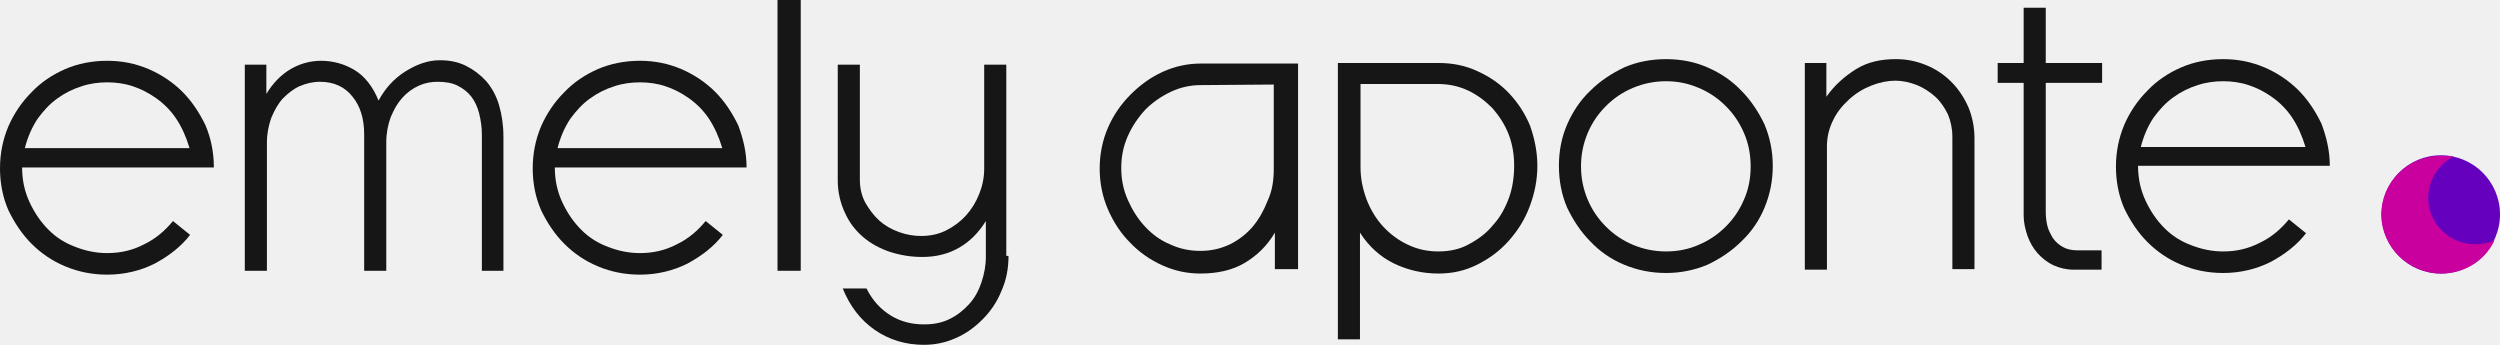
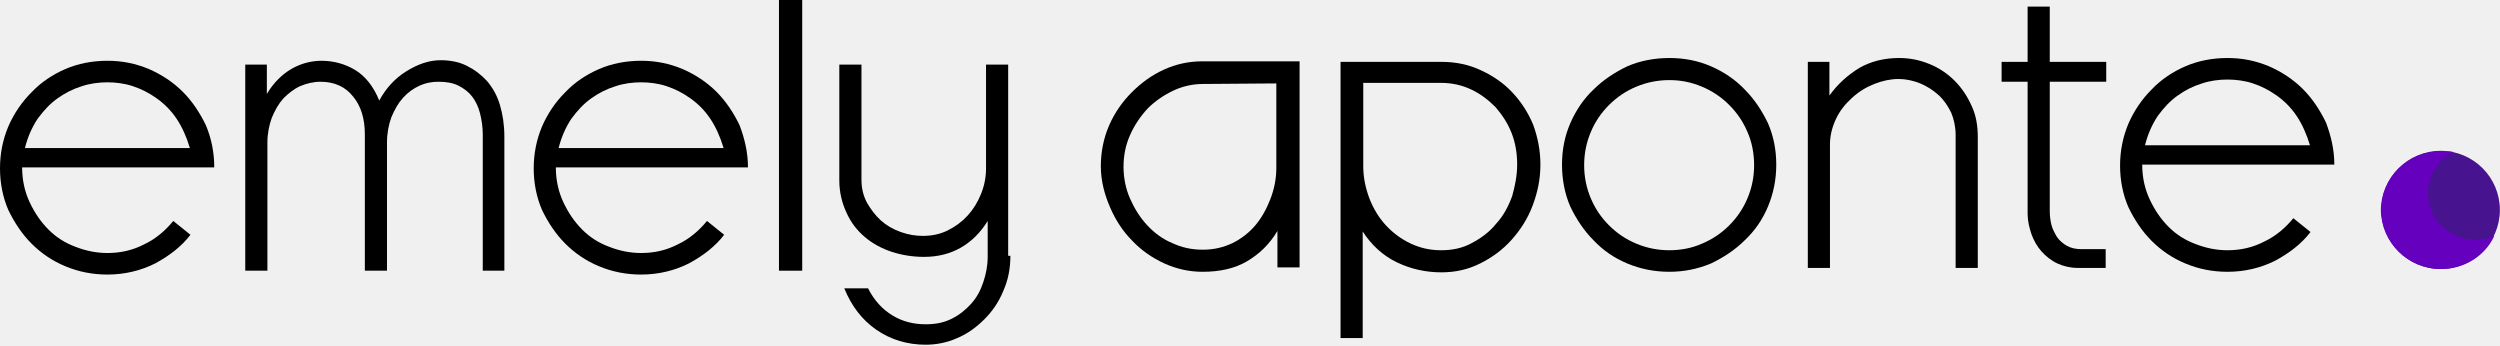
- <svg xmlns="http://www.w3.org/2000/svg" preserveAspectRatio="none" overflow="visible" style="display: block;" width="246.4" height="33.986" viewBox="0 0 246.4 33.986" fill="none">
-   <g id="Frame" clip-path="url(#clip0_logo_dark)">
-     <path id="Vector" d="M21.078 16.503H2.179C2.179 17.81 2.451 18.954 2.941 19.989C3.431 21.023 4.03 21.895 4.793 22.657C5.555 23.42 6.427 23.965 7.462 24.346C8.442 24.727 9.477 24.945 10.566 24.945C11.873 24.945 13.072 24.673 14.215 24.074C15.359 23.529 16.285 22.712 17.048 21.786L18.736 23.148C17.864 24.291 16.666 25.217 15.25 25.98C13.834 26.688 12.255 27.069 10.566 27.069C9.096 27.069 7.734 26.797 6.427 26.252C5.12 25.707 4.03 24.945 3.105 24.019C2.179 23.093 1.416 21.949 0.817 20.697C0.272 19.444 0 18.028 0 16.612C0 15.141 0.272 13.78 0.817 12.473C1.362 11.22 2.124 10.076 3.105 9.096C4.03 8.115 5.174 7.353 6.427 6.808C7.68 6.263 9.096 5.991 10.566 5.991C12.037 5.991 13.344 6.263 14.651 6.808C15.904 7.353 17.048 8.115 17.974 9.041C18.899 9.967 19.662 11.111 20.261 12.364C20.806 13.671 21.078 15.032 21.078 16.503ZM18.681 14.597C18.355 13.507 17.919 12.527 17.374 11.71C16.83 10.893 16.176 10.239 15.414 9.695C14.651 9.15 13.889 8.769 13.072 8.497C12.255 8.224 11.383 8.115 10.566 8.115C9.749 8.115 8.878 8.224 8.061 8.497C7.189 8.769 6.427 9.15 5.664 9.695C4.902 10.239 4.303 10.893 3.704 11.71C3.159 12.527 2.723 13.507 2.451 14.597H18.681Z" fill="#161616" />
-     <path id="Vector_2" d="M49.672 26.688H47.493V13.235C47.493 12.527 47.385 11.819 47.221 11.165C47.058 10.512 46.785 9.967 46.459 9.531C46.132 9.096 45.642 8.714 45.097 8.442C44.552 8.17 43.899 8.061 43.136 8.061C42.483 8.061 41.884 8.17 41.285 8.442C40.685 8.714 40.141 9.096 39.651 9.64C39.16 10.185 38.834 10.784 38.507 11.547C38.234 12.309 38.071 13.126 38.071 14.052V26.688H35.892V13.235C35.892 11.71 35.511 10.457 34.749 9.531C33.986 8.551 32.897 8.061 31.535 8.061C30.827 8.061 30.174 8.224 29.52 8.497C28.921 8.769 28.376 9.205 27.886 9.695C27.396 10.239 27.069 10.839 26.742 11.601C26.47 12.364 26.307 13.181 26.307 14.052V26.688H24.128V6.372H26.252V9.259C26.906 8.17 27.723 7.353 28.649 6.808C29.575 6.264 30.609 5.991 31.644 5.991C32.842 5.991 33.986 6.318 34.967 6.917C35.947 7.516 36.764 8.551 37.309 9.913C37.962 8.714 38.834 7.734 39.977 7.026C41.121 6.318 42.21 5.937 43.354 5.937C44.28 5.937 45.151 6.1 45.914 6.481C46.677 6.863 47.33 7.353 47.929 8.006C48.474 8.66 48.91 9.422 49.182 10.348C49.454 11.274 49.618 12.309 49.618 13.453V26.688H49.672Z" fill="#161616" />
-     <path id="Vector_3" d="M73.582 16.503H54.683C54.683 17.81 54.955 18.954 55.445 19.989C55.936 21.023 56.535 21.895 57.297 22.657C58.06 23.42 58.931 23.965 59.966 24.346C60.946 24.727 61.981 24.945 63.071 24.945C64.378 24.945 65.576 24.673 66.72 24.074C67.864 23.529 68.789 22.712 69.552 21.786L71.24 23.148C70.369 24.291 69.171 25.217 67.754 25.98C66.338 26.688 64.759 27.069 63.071 27.069C61.6 27.069 60.238 26.797 58.931 26.252C57.624 25.707 56.535 24.945 55.609 24.019C54.683 23.093 53.92 21.949 53.321 20.697C52.777 19.444 52.504 18.028 52.504 16.612C52.504 15.141 52.777 13.78 53.321 12.473C53.866 11.22 54.629 10.076 55.609 9.096C56.535 8.115 57.678 7.353 58.931 6.808C60.184 6.263 61.6 5.991 63.071 5.991C64.541 5.991 65.848 6.263 67.155 6.808C68.408 7.353 69.552 8.115 70.478 9.041C71.404 9.967 72.166 11.111 72.765 12.364C73.255 13.671 73.582 15.032 73.582 16.503ZM71.186 14.597C70.859 13.507 70.423 12.527 69.879 11.71C69.334 10.893 68.68 10.239 67.918 9.695C67.155 9.15 66.393 8.769 65.576 8.497C64.759 8.224 63.888 8.115 63.071 8.115C62.254 8.115 61.382 8.224 60.565 8.497C59.694 8.769 58.931 9.15 58.169 9.695C57.406 10.239 56.807 10.893 56.208 11.71C55.663 12.527 55.228 13.507 54.955 14.597H71.186Z" fill="#161616" />
-     <path id="Vector_4" d="M78.92 26.688H76.632V0H78.92V26.688Z" fill="#161616" />
-     <path id="Vector_5" d="M99.399 25.217C99.399 26.47 99.181 27.614 98.691 28.703C98.255 29.792 97.601 30.718 96.839 31.481C96.076 32.243 95.205 32.897 94.17 33.333C93.19 33.768 92.155 33.986 91.066 33.986C89.268 33.986 87.634 33.496 86.218 32.516C84.802 31.535 83.767 30.174 83.059 28.431H85.401C86 29.629 86.817 30.5 87.798 31.1C88.778 31.699 89.867 31.971 91.066 31.971C92.046 31.971 92.863 31.808 93.626 31.426C94.388 31.045 94.987 30.555 95.532 29.956C96.076 29.357 96.458 28.649 96.73 27.832C97.002 27.015 97.166 26.198 97.166 25.326V21.786C96.458 22.93 95.586 23.801 94.551 24.4C93.516 25 92.318 25.326 90.902 25.326C89.813 25.326 88.778 25.163 87.743 24.836C86.763 24.509 85.837 24.019 85.075 23.366C84.312 22.712 83.713 21.949 83.277 20.969C82.841 20.043 82.569 18.954 82.569 17.81V6.372H84.748V17.701C84.748 18.518 84.911 19.281 85.292 19.989C85.674 20.642 86.109 21.241 86.654 21.732C87.199 22.222 87.852 22.603 88.615 22.875C89.377 23.148 90.085 23.257 90.793 23.257C91.665 23.257 92.482 23.093 93.244 22.712C94.007 22.331 94.66 21.84 95.205 21.241C95.75 20.642 96.185 19.934 96.512 19.117C96.839 18.3 97.002 17.483 97.002 16.612V6.372H99.181V25.217H99.399Z" fill="#161616" />
-     <path id="Vector_6" d="M127.83 26.524H125.651V22.93C124.888 24.237 123.854 25.217 122.655 25.925C121.457 26.633 119.987 26.96 118.298 26.96C116.991 26.96 115.738 26.688 114.54 26.143C113.342 25.599 112.253 24.836 111.381 23.91C110.455 22.984 109.747 21.895 109.202 20.642C108.658 19.39 108.385 18.028 108.385 16.612C108.385 15.196 108.658 13.834 109.202 12.581C109.747 11.329 110.51 10.239 111.436 9.314C112.361 8.388 113.396 7.625 114.595 7.08C115.793 6.536 117.045 6.263 118.353 6.263H127.938V26.524H127.83ZM125.542 16.666V8.333L118.353 8.388C117.318 8.388 116.337 8.605 115.411 9.041C114.486 9.477 113.614 10.076 112.906 10.784C112.198 11.547 111.599 12.418 111.163 13.398C110.727 14.379 110.51 15.414 110.51 16.557C110.51 17.701 110.727 18.736 111.163 19.716C111.599 20.697 112.144 21.568 112.852 22.331C113.56 23.093 114.377 23.692 115.303 24.074C116.228 24.509 117.209 24.727 118.298 24.727C119.387 24.727 120.313 24.509 121.239 24.074C122.111 23.638 122.873 23.039 123.472 22.331C124.071 21.623 124.562 20.751 124.943 19.771C125.379 18.845 125.542 17.81 125.542 16.666Z" fill="#161616" />
-     <path id="Vector_7" d="M151.522 16.34C151.522 17.756 151.25 19.063 150.759 20.37C150.269 21.677 149.561 22.766 148.69 23.747C147.818 24.727 146.783 25.49 145.585 26.089C144.387 26.688 143.134 26.96 141.773 26.96C140.248 26.96 138.777 26.634 137.415 25.98C136.054 25.326 134.91 24.291 134.039 22.93V33.442H131.86V6.209H141.827C143.189 6.209 144.496 6.481 145.64 7.026C146.838 7.571 147.873 8.279 148.744 9.205C149.616 10.13 150.324 11.22 150.814 12.418C151.25 13.671 151.522 14.978 151.522 16.34ZM149.234 16.34C149.234 15.25 149.071 14.215 148.69 13.235C148.308 12.255 147.764 11.438 147.11 10.675C146.402 9.967 145.64 9.368 144.714 8.932C143.788 8.497 142.807 8.279 141.718 8.279H134.093V16.503C134.093 17.592 134.311 18.627 134.692 19.662C135.073 20.642 135.618 21.568 136.326 22.331C137.034 23.093 137.851 23.692 138.777 24.128C139.703 24.564 140.683 24.782 141.773 24.782C142.862 24.782 143.897 24.564 144.768 24.074C145.694 23.583 146.511 22.984 147.165 22.167C147.873 21.405 148.363 20.479 148.744 19.444C149.071 18.518 149.234 17.429 149.234 16.34Z" fill="#161616" />
-     <path id="Vector_8" d="M174.724 16.34C174.724 17.81 174.452 19.172 173.907 20.479C173.362 21.786 172.6 22.875 171.619 23.801C170.694 24.727 169.55 25.49 168.297 26.089C166.99 26.633 165.628 26.906 164.212 26.906C162.742 26.906 161.38 26.633 160.073 26.089C158.766 25.544 157.676 24.782 156.75 23.801C155.825 22.875 155.062 21.732 154.463 20.479C153.918 19.226 153.646 17.81 153.646 16.34C153.646 14.869 153.918 13.507 154.463 12.255C155.008 11.002 155.77 9.858 156.75 8.932C157.676 8.006 158.82 7.244 160.073 6.645C161.326 6.1 162.742 5.828 164.212 5.828C165.683 5.828 167.044 6.1 168.297 6.645C169.55 7.189 170.694 7.952 171.619 8.932C172.545 9.858 173.308 11.002 173.907 12.255C174.452 13.562 174.724 14.923 174.724 16.34ZM172.545 16.394C172.545 15.25 172.328 14.107 171.892 13.126C171.456 12.091 170.857 11.22 170.094 10.457C169.332 9.695 168.46 9.096 167.426 8.66C166.391 8.224 165.356 8.006 164.212 8.006C163.068 8.006 161.979 8.224 160.944 8.66C159.909 9.096 159.038 9.695 158.276 10.457C157.513 11.22 156.914 12.091 156.478 13.126C156.042 14.161 155.825 15.25 155.825 16.394C155.825 17.538 156.042 18.627 156.478 19.662C156.914 20.697 157.513 21.568 158.276 22.331C159.038 23.093 159.909 23.692 160.944 24.128C161.979 24.564 163.068 24.782 164.212 24.782C165.356 24.782 166.445 24.564 167.426 24.128C168.46 23.692 169.332 23.093 170.094 22.331C170.857 21.568 171.456 20.697 171.892 19.662C172.328 18.681 172.545 17.592 172.545 16.394Z" fill="#161616" />
-     <path id="Vector_9" d="M194.604 13.616V26.524H192.425V13.453C192.425 12.69 192.262 11.928 191.989 11.274C191.663 10.621 191.281 10.022 190.737 9.531C190.192 9.041 189.593 8.66 188.939 8.388C188.231 8.115 187.523 7.952 186.815 7.952C186.053 7.952 185.236 8.115 184.419 8.442C183.602 8.769 182.894 9.205 182.24 9.804C181.587 10.403 181.042 11.056 180.661 11.873C180.279 12.636 180.062 13.507 180.062 14.433V26.579H177.883V6.209H180.007V9.531C180.824 8.388 181.804 7.516 182.948 6.808C184.092 6.1 185.399 5.828 186.87 5.828C187.959 5.828 188.939 6.046 189.865 6.427C190.791 6.808 191.608 7.353 192.316 8.061C193.024 8.769 193.569 9.586 194.005 10.566C194.386 11.492 194.604 12.527 194.604 13.616Z" fill="#161616" />
-     <path id="Vector_10" d="M207.185 26.579H204.407C203.645 26.579 202.991 26.416 202.392 26.143C201.793 25.871 201.248 25.435 200.813 24.945C200.377 24.455 200.05 23.856 199.832 23.257C199.614 22.603 199.451 21.95 199.451 21.241V8.17H196.891V6.209H199.451V0.763H201.63V6.209H207.185V8.17H201.63V20.915C201.63 21.35 201.684 21.84 201.793 22.276C201.902 22.712 202.12 23.093 202.338 23.474C202.61 23.856 202.937 24.128 203.318 24.346C203.699 24.564 204.19 24.673 204.734 24.673H207.131V26.579H207.185Z" fill="#161616" />
-     <path id="Vector_11" d="M229.625 16.34H210.725C210.725 17.647 210.998 18.791 211.488 19.825C211.978 20.86 212.577 21.732 213.34 22.494C214.102 23.257 214.974 23.801 216.008 24.183C216.989 24.564 218.024 24.782 219.113 24.782C220.42 24.782 221.618 24.509 222.762 23.91C223.906 23.366 224.832 22.549 225.594 21.623L227.283 22.984C226.411 24.128 225.213 25.054 223.797 25.817C222.381 26.524 220.801 26.906 219.113 26.906C217.642 26.906 216.281 26.633 214.974 26.089C213.666 25.544 212.577 24.782 211.651 23.856C210.725 22.93 209.963 21.786 209.364 20.533C208.819 19.281 208.547 17.865 208.547 16.448C208.547 14.978 208.819 13.616 209.364 12.309C209.908 11.056 210.671 9.913 211.651 8.932C212.577 7.952 213.721 7.189 214.974 6.645C216.226 6.1 217.642 5.828 219.113 5.828C220.584 5.828 221.891 6.1 223.198 6.645C224.451 7.189 225.594 7.952 226.52 8.878C227.446 9.804 228.209 10.947 228.808 12.2C229.298 13.507 229.625 14.869 229.625 16.34ZM227.228 14.488C226.901 13.398 226.466 12.418 225.921 11.601C225.376 10.784 224.723 10.13 223.96 9.586C223.198 9.041 222.435 8.66 221.618 8.388C220.801 8.115 219.93 8.006 219.113 8.006C218.296 8.006 217.425 8.115 216.608 8.388C215.736 8.66 214.974 9.041 214.211 9.586C213.449 10.13 212.85 10.784 212.25 11.601C211.706 12.418 211.27 13.398 210.998 14.488H227.228Z" fill="#161616" />
-     <g id="Group">
-       <path id="Vector_12" d="M240.573 26.96C243.791 26.96 246.4 24.351 246.4 21.132C246.4 17.914 243.791 15.305 240.573 15.305C237.354 15.305 234.745 17.914 234.745 21.132C234.745 24.351 237.354 26.96 240.573 26.96Z" fill="#6600BF" />
-       <path id="Vector_13" d="M240.627 26.961C242.86 26.961 244.929 25.708 245.855 23.693C245.256 23.965 244.603 24.074 243.949 24.074C241.389 24.074 239.32 22.004 239.32 19.499C239.32 17.81 240.3 16.231 241.825 15.414C241.444 15.36 241.008 15.36 240.572 15.36C237.304 15.36 234.69 17.974 234.69 21.187C234.744 24.346 237.359 26.961 240.627 26.961Z" fill="#C9009D" />
+ <svg xmlns="http://www.w3.org/2000/svg" width="2709" height="374" viewBox="0 0 2709 374" fill="none">
+   <g id="Logo emely aponte/horizontal" clip-path="url(#clip-logo-dark)">
+     <g id="emely">
+       <path id="Vector" d="M232.169 181.378H23.997C23.997 195.745 26.996 208.316 32.396 219.689C37.795 231.063 44.394 240.64 52.793 249.021C61.192 257.401 70.791 263.388 82.189 267.578C92.988 271.768 104.386 274.162 116.385 274.162C130.783 274.162 143.981 271.169 156.579 264.585C169.178 258.599 179.376 249.62 187.775 239.443L206.373 254.408C196.774 266.979 183.576 277.156 167.978 285.536C152.38 293.318 134.982 297.508 116.385 297.508C100.187 297.508 85.189 294.515 70.791 288.529C56.393 282.543 44.394 274.162 34.196 263.986C23.997 253.81 15.598 241.239 8.999 227.471C3 213.703 0 198.139 0 182.575C0 166.413 3 151.448 8.999 137.081C14.998 123.313 23.397 110.743 34.196 99.968C44.394 89.193 56.992 80.812 70.791 74.826C84.589 68.84 100.187 65.847 116.385 65.847C132.583 65.847 146.981 68.84 161.379 74.826C175.177 80.812 187.775 89.193 197.974 99.369C208.173 109.545 216.571 122.116 223.171 135.884C229.17 150.251 232.169 165.216 232.169 181.378ZM205.773 160.427C202.173 148.455 197.374 137.68 191.375 128.701C185.376 119.722 178.176 112.538 169.778 106.552C161.379 100.566 152.98 96.376 143.981 93.383C134.982 90.39 125.383 89.193 116.385 89.193C107.386 89.193 97.787 90.39 88.788 93.383C79.19 96.376 70.791 100.566 62.392 106.552C53.993 112.538 47.394 119.722 40.795 128.701C34.795 137.68 29.996 148.455 26.996 160.427H205.773Z" fill="black" />
+       <path id="Vector_2" d="M547.128 293.318H523.131V145.462C523.131 137.68 521.931 129.898 520.131 122.715C518.331 115.532 515.332 109.546 511.732 104.757C508.133 99.968 502.733 95.778 496.734 92.785C490.735 89.792 483.536 88.594 475.137 88.594C467.938 88.594 461.339 89.792 454.74 92.785C448.141 95.778 442.141 99.968 436.742 105.954C431.343 111.94 427.743 118.525 424.144 126.905C421.144 135.286 419.344 144.265 419.344 154.441V293.318H395.348V145.462C395.348 128.701 391.148 114.933 382.749 104.757C374.35 93.982 362.352 88.594 347.354 88.594C339.555 88.594 332.356 90.39 325.157 93.383C318.558 96.376 312.558 101.165 307.159 106.553C301.76 112.539 298.16 119.123 294.561 127.504C291.561 135.885 289.761 144.864 289.761 154.441V293.318H265.765V70.038H289.162V101.764C296.361 89.792 305.359 80.813 315.558 74.826C325.757 68.84 337.155 65.847 348.554 65.847C361.752 65.847 374.35 69.439 385.149 76.024C395.947 82.608 404.946 93.982 410.945 108.947C418.145 95.778 427.743 85.003 440.342 77.221C452.94 69.439 464.938 65.249 477.537 65.249C487.735 65.249 497.334 67.045 505.733 71.235C514.132 75.425 521.331 80.813 527.93 87.996C533.929 95.179 538.729 103.56 541.728 113.736C544.728 123.912 546.528 135.286 546.528 147.857V293.318H547.128Z" fill="black" />
+       <path id="Vector_3" d="M810.493 181.378H602.321C602.321 195.745 605.32 208.316 610.719 219.689C616.119 231.063 622.718 240.64 631.117 249.021C639.516 257.401 649.114 263.388 660.513 267.578C671.311 271.768 682.71 274.162 694.708 274.162C709.106 274.162 722.305 271.169 734.903 264.585C747.501 258.599 757.7 249.62 766.099 239.443L784.696 254.408C775.098 266.979 761.899 277.156 746.302 285.536C730.704 293.318 713.306 297.508 694.708 297.508C678.511 297.508 663.512 294.515 649.114 288.529C634.716 282.543 622.718 274.162 612.519 263.986C602.321 253.81 593.922 241.239 587.323 227.471C581.323 213.703 578.324 198.139 578.324 182.575C578.324 166.413 581.323 151.448 587.323 137.081C593.322 123.313 601.721 110.743 612.519 99.968C622.718 89.193 635.316 80.812 649.114 74.826C662.913 68.84 678.511 65.847 694.708 65.847C710.906 65.847 725.304 68.84 739.702 74.826C753.501 80.812 766.099 89.193 776.298 99.369C786.496 109.545 794.895 122.116 801.494 135.884C806.894 150.251 810.493 165.216 810.493 181.378ZM784.097 160.427C780.497 148.455 775.698 137.68 769.698 128.701C763.699 119.722 756.5 112.538 748.101 106.552C739.702 100.566 731.304 96.376 722.305 93.383C713.306 90.39 703.707 89.193 694.708 89.193C685.71 89.193 676.111 90.39 667.112 93.383C657.513 96.376 649.114 100.566 640.716 106.552C632.317 112.538 625.717 119.722 619.118 128.701C613.119 137.68 608.32 148.455 605.32 160.427H784.097Z" fill="black" />
+       <path id="Vector_4" d="M869.285 293.318H844.089V0H869.285V293.318Z" fill="black" />
+       <path id="Vector_5" d="M1094.86 277.154C1094.86 290.922 1092.46 303.493 1087.06 315.465C1082.26 327.438 1075.06 337.614 1066.66 345.994C1058.26 354.375 1048.66 361.558 1037.26 366.347C1026.46 371.136 1015.07 373.53 1003.07 373.53C983.27 373.53 965.273 368.143 949.675 357.368C934.077 346.593 922.678 331.628 914.879 312.472H940.676C947.275 325.642 956.274 335.219 967.072 341.804C977.871 348.389 989.869 351.382 1003.07 351.382C1013.87 351.382 1022.86 349.586 1031.26 345.396C1039.66 341.206 1046.26 335.818 1052.26 329.233C1058.26 322.649 1062.46 314.867 1065.46 305.888C1068.46 296.909 1070.26 287.929 1070.26 278.352V239.442C1062.46 252.013 1052.86 261.591 1041.46 268.175C1030.06 274.76 1016.87 278.352 1001.27 278.352C989.269 278.352 977.871 276.556 966.472 272.964C955.674 269.373 945.475 263.985 937.076 256.802C928.677 249.618 922.078 241.238 917.279 230.463C912.48 220.287 909.48 208.315 909.48 195.744V70.036H933.477V194.547C933.477 203.526 935.277 211.906 939.476 219.688C943.675 226.871 948.475 233.456 954.474 238.844C960.473 244.231 967.672 248.421 976.071 251.414C984.47 254.407 992.269 255.605 1000.07 255.605C1009.67 255.605 1018.67 253.809 1027.06 249.618C1035.46 245.428 1042.66 240.041 1048.66 233.456C1054.66 226.871 1059.46 219.089 1063.06 210.11C1066.66 201.131 1068.46 192.152 1068.46 182.574V70.036H1092.46V277.154H1094.86Z" fill="black" />
+     </g>
+     <g id="aponte">
+       <path id="Vector_6" d="M1408.23 289.726H1384.23V250.218C1375.83 264.585 1364.43 275.36 1351.23 283.142C1338.04 290.923 1321.84 294.515 1303.24 294.515C1288.84 294.515 1275.04 291.522 1261.85 285.536C1248.65 279.55 1236.65 271.169 1227.05 260.993C1216.85 250.817 1209.05 238.845 1203.05 225.077C1197.05 211.309 1192.86 196.343 1192.86 180.181C1192.86 164.617 1195.86 149.652 1201.85 135.884C1207.85 122.116 1216.25 110.144 1226.45 99.968C1236.65 89.791 1248.05 81.411 1261.25 75.425C1274.44 69.439 1288.24 66.446 1302.64 66.446H1408.23V289.726ZM1383.03 181.977V90.39L1303.84 90.989C1292.44 90.989 1281.64 93.383 1271.45 98.172C1261.25 102.961 1251.65 109.545 1243.85 117.327C1236.05 125.708 1229.45 135.285 1224.65 146.06C1219.85 156.835 1217.45 168.209 1217.45 180.78C1217.45 192.752 1219.85 204.724 1224.65 215.499C1229.45 226.274 1235.45 235.852 1243.25 244.232C1251.05 252.613 1260.05 259.197 1270.25 263.387C1280.44 268.176 1291.24 270.571 1303.24 270.571C1315.24 270.571 1325.44 268.176 1335.64 263.387C1345.24 258.599 1353.63 252.014 1360.23 244.232C1366.83 236.45 1372.23 226.872 1376.43 216.098C1380.63 205.323 1383.03 193.949 1383.03 181.977Z" fill="black" />
+       <path id="Vector_7" d="M1669.19 178.385C1669.19 193.949 1666.19 208.315 1660.79 222.682C1655.39 237.048 1647.6 249.02 1638 259.795C1628.4 270.57 1617 278.951 1603.8 285.536C1590.6 292.12 1576.8 295.113 1561.81 295.113C1545.01 295.113 1528.81 291.522 1513.81 284.338C1498.82 277.155 1486.22 265.781 1476.62 250.816V366.348H1452.62V67.044H1562.41C1577.4 67.044 1591.8 70.037 1604.4 76.023C1617.6 82.009 1629 89.791 1638.6 99.967C1648.2 110.143 1655.99 122.116 1661.39 135.285C1666.19 148.454 1669.19 162.821 1669.19 178.385ZM1644 178.385C1644 166.413 1642.2 155.039 1638 144.264C1633.8 133.489 1627.8 124.51 1620.6 116.13C1612.8 108.348 1604.4 101.763 1594.2 96.974C1584 92.185 1573.21 89.791 1561.21 89.791H1477.22V180.181C1477.22 192.153 1479.62 203.526 1483.82 214.9C1488.02 225.675 1494.02 235.851 1501.81 244.232C1509.61 252.612 1518.61 259.197 1528.81 263.986C1539.01 268.775 1549.81 271.169 1561.81 271.169C1573.81 271.169 1585.2 268.774 1594.8 263.387C1605 258 1614 251.415 1621.2 242.436C1629 234.055 1634.4 223.879 1638.6 212.505C1641.6 201.73 1644 190.357 1644 178.385Z" fill="black" />
+       <path id="Vector_8" d="M1924.76 178.383C1924.76 194.546 1921.76 209.511 1915.76 223.878C1909.76 238.244 1901.36 250.216 1890.56 260.393C1880.36 270.569 1867.77 278.95 1853.97 285.534C1839.57 291.52 1824.57 294.513 1808.97 294.513C1792.78 294.513 1777.78 291.52 1763.38 285.534C1748.98 279.548 1736.98 271.168 1726.79 260.393C1716.59 250.216 1708.19 237.646 1701.59 223.878C1695.59 210.11 1692.59 194.546 1692.59 178.383C1692.59 162.221 1695.59 147.256 1701.59 133.488C1707.59 119.72 1715.99 107.149 1726.79 96.973C1736.98 86.796 1749.58 78.416 1763.38 71.831C1777.18 65.845 1792.78 62.852 1808.97 62.852C1825.17 62.852 1840.17 65.845 1853.97 71.831C1867.77 77.817 1880.36 86.198 1890.56 96.973C1900.76 107.149 1909.16 119.72 1915.76 133.488C1921.76 147.256 1924.76 162.221 1924.76 178.383ZM1900.76 178.982C1900.76 166.411 1898.36 153.84 1893.56 143.066C1888.76 131.692 1882.16 122.114 1873.77 113.734C1865.37 105.353 1855.77 98.769 1844.37 93.98C1832.97 89.191 1821.57 86.796 1808.97 86.796C1796.38 86.796 1784.38 89.191 1772.98 93.98C1761.58 98.769 1751.98 105.353 1743.58 113.734C1735.18 122.114 1728.58 131.692 1723.79 143.066C1718.99 154.439 1716.59 166.411 1716.59 178.982C1716.59 191.553 1718.99 203.525 1723.79 214.898C1728.58 226.272 1735.18 235.85 1743.58 244.23C1751.98 252.611 1761.58 259.195 1772.98 263.984C1784.38 268.773 1796.38 271.168 1808.97 271.168C1821.57 271.168 1833.57 268.773 1844.37 263.984C1855.77 259.195 1865.37 252.611 1873.77 244.23C1882.16 235.85 1888.76 226.272 1893.56 214.898C1898.36 203.525 1900.76 191.553 1900.76 178.982Z" fill="black" />
+       <path id="Vector_9" d="M2143.13 148.453V290.323H2119.13V146.059C2119.13 137.678 2117.33 129.298 2114.33 122.114C2110.73 114.931 2106.53 108.346 2100.54 102.959C2094.54 97.571 2087.94 93.381 2080.74 90.388C2073.54 87.395 2065.14 85.599 2057.34 85.599C2048.94 85.599 2039.94 87.395 2030.94 90.987C2021.95 94.578 2014.15 99.367 2006.95 105.952C1999.75 112.537 1993.75 119.72 1989.55 128.699C1985.35 137.678 1982.95 146.657 1982.95 156.834V290.323H1958.95V67.042H1982.35V103.557C1991.35 90.987 2002.15 81.409 2014.75 73.627C2027.35 66.444 2041.74 62.852 2057.94 62.852C2069.94 62.852 2080.74 65.246 2090.94 69.437C2101.14 73.627 2110.13 79.613 2117.93 87.395C2125.73 95.177 2131.73 104.156 2136.53 114.931C2141.33 125.107 2143.13 136.481 2143.13 148.453Z" fill="black" />
+       <path id="Vector_10" d="M2282.31 290.324H2251.72C2243.32 290.324 2236.12 288.529 2229.52 285.536C2222.92 282.543 2216.92 277.754 2212.12 272.366C2207.32 266.979 2203.72 260.394 2201.32 253.809C2198.92 246.626 2197.12 239.443 2197.12 231.661V88.594H2168.93V67.044H2197.12V7.183H2221.12V67.044H2282.31V88.594H2221.12V228.668C2221.12 233.457 2221.72 238.844 2222.92 243.633C2224.12 248.422 2226.52 252.612 2228.92 256.802C2231.92 260.993 2235.52 263.986 2239.72 266.38C2243.92 268.775 2249.32 269.972 2255.32 269.972H2281.71V290.324H2282.31Z" fill="black" />
+       <path id="Vector_11" d="M2529.48 178.383H2321.31C2321.31 192.75 2324.31 205.321 2329.71 216.694C2335.1 228.068 2341.7 237.646 2350.1 246.026C2358.5 254.407 2368.1 260.393 2379.5 264.583C2390.3 268.773 2401.7 271.168 2413.69 271.168C2428.09 271.168 2441.29 268.175 2453.89 261.59C2466.49 255.604 2476.69 246.625 2485.08 236.448L2503.68 251.414C2494.08 263.984 2480.89 274.161 2465.29 282.541C2449.69 290.323 2432.29 294.513 2413.69 294.513C2397.5 294.513 2382.5 291.52 2368.1 285.534C2353.7 279.548 2341.7 271.168 2331.51 260.991C2321.31 250.815 2312.91 238.244 2306.31 224.476C2300.31 210.708 2297.31 195.144 2297.31 179.581C2297.31 163.418 2300.31 148.453 2306.31 134.086C2312.31 120.318 2320.71 107.748 2331.51 96.973C2341.7 86.198 2354.3 77.817 2368.1 71.831C2381.9 65.845 2397.5 62.852 2413.69 62.852C2429.89 62.852 2444.29 65.845 2458.69 71.831C2472.49 77.817 2485.09 86.198 2495.28 96.374C2505.48 106.55 2513.88 119.121 2520.48 132.889C2525.88 147.256 2529.48 162.221 2529.48 178.383ZM2503.08 157.432C2499.48 145.46 2494.68 134.685 2488.68 125.706C2482.69 116.727 2475.49 109.543 2467.09 103.557C2458.69 97.571 2450.29 93.381 2441.29 90.388C2432.29 87.395 2422.69 86.198 2413.69 86.198C2404.7 86.198 2395.1 87.395 2386.1 90.388C2376.5 93.381 2368.1 97.571 2359.7 103.557C2351.3 109.543 2344.7 116.727 2338.1 125.706C2332.11 134.685 2327.31 145.46 2324.31 157.432H2503.08Z" fill="black" />
+       <path id="Vector_12" d="M2644.66 291.521C2680.12 291.521 2708.86 262.844 2708.86 227.47C2708.86 192.096 2680.12 163.419 2644.66 163.419C2609.21 163.419 2580.47 192.096 2580.47 227.47C2580.47 262.844 2609.21 291.521 2644.66 291.521Z" fill="#48138E" />
+       <path id="Vector_13" d="M2645.26 291.521C2669.86 291.521 2692.66 277.753 2702.86 255.604C2696.26 258.597 2689.06 259.794 2681.86 259.794C2653.66 259.794 2630.87 237.047 2630.87 209.511C2630.87 190.954 2641.66 173.595 2658.46 164.616C2654.26 164.017 2649.46 164.017 2644.66 164.017C2608.67 164.017 2579.87 192.75 2579.87 228.068C2580.47 262.787 2609.27 291.521 2645.26 291.521Z" fill="#6600BF" />
    </g>
  </g>
  <defs>
-     <clipPath id="clip0_logo_dark">
-       <rect width="246.4" height="33.986" fill="white" />
+     <clipPath id="clip-logo-dark">
+       <rect width="2708.86" height="373.53" fill="white" />
    </clipPath>
  </defs>
</svg>
